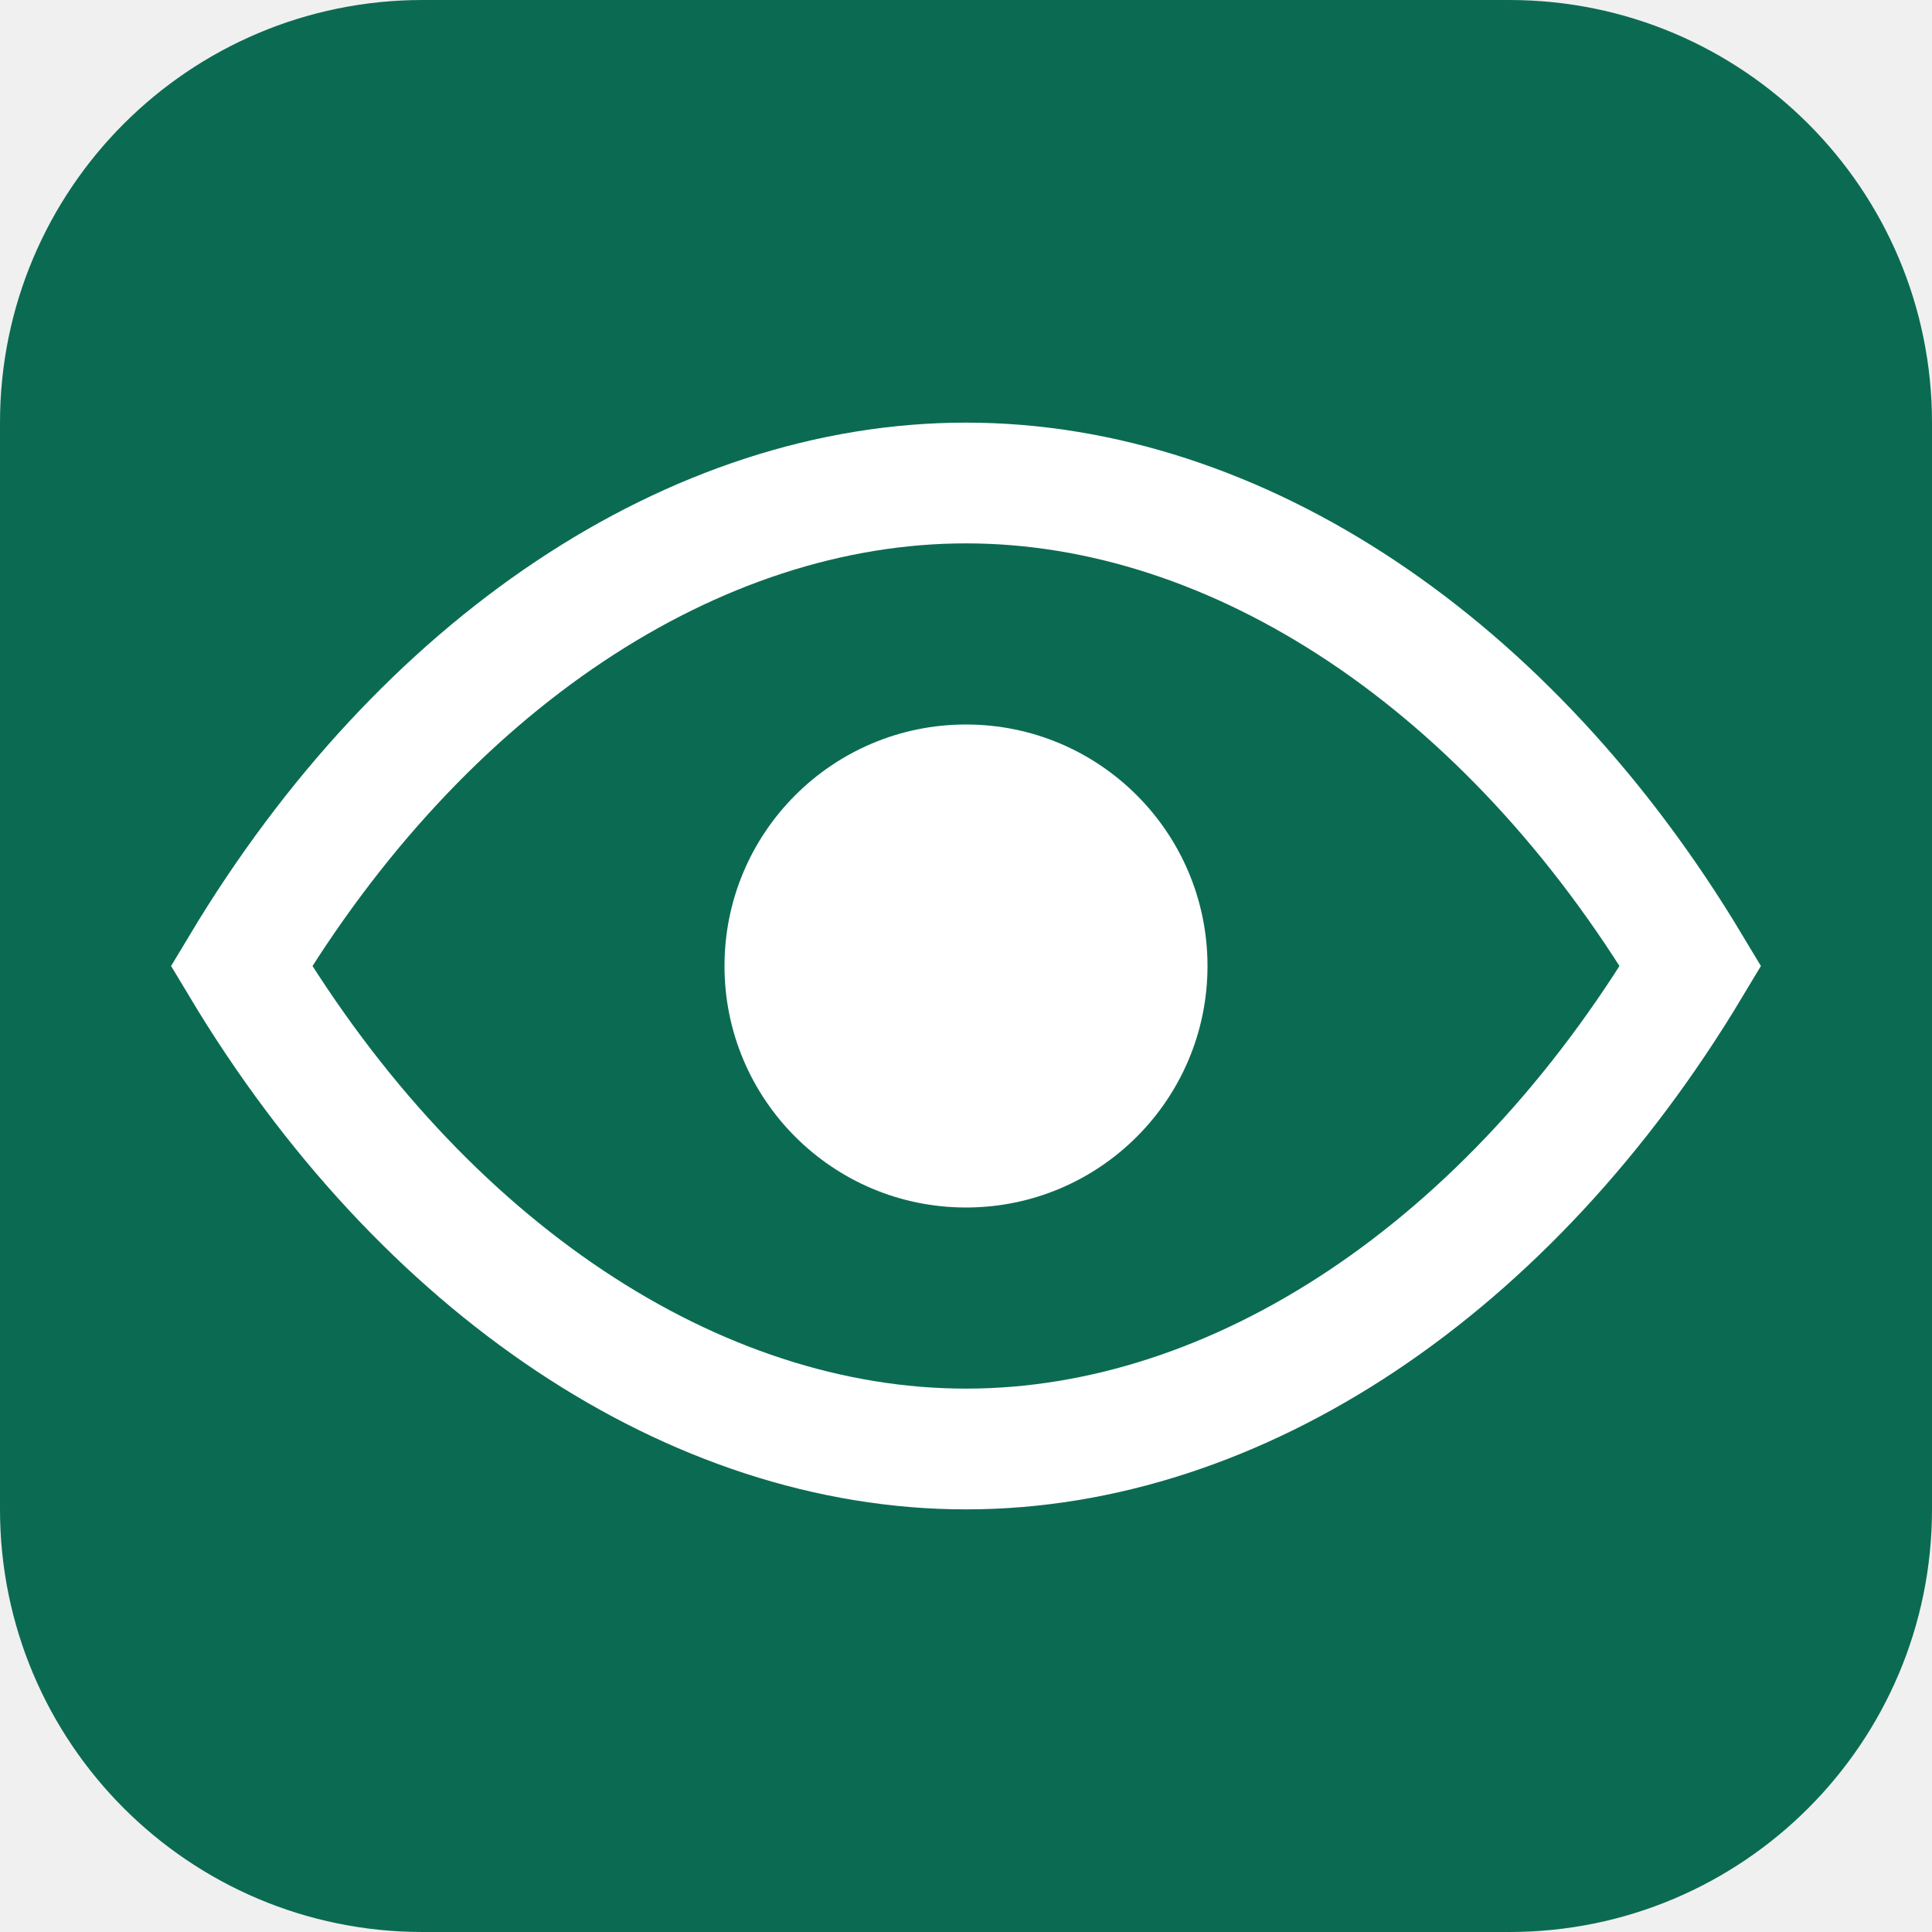
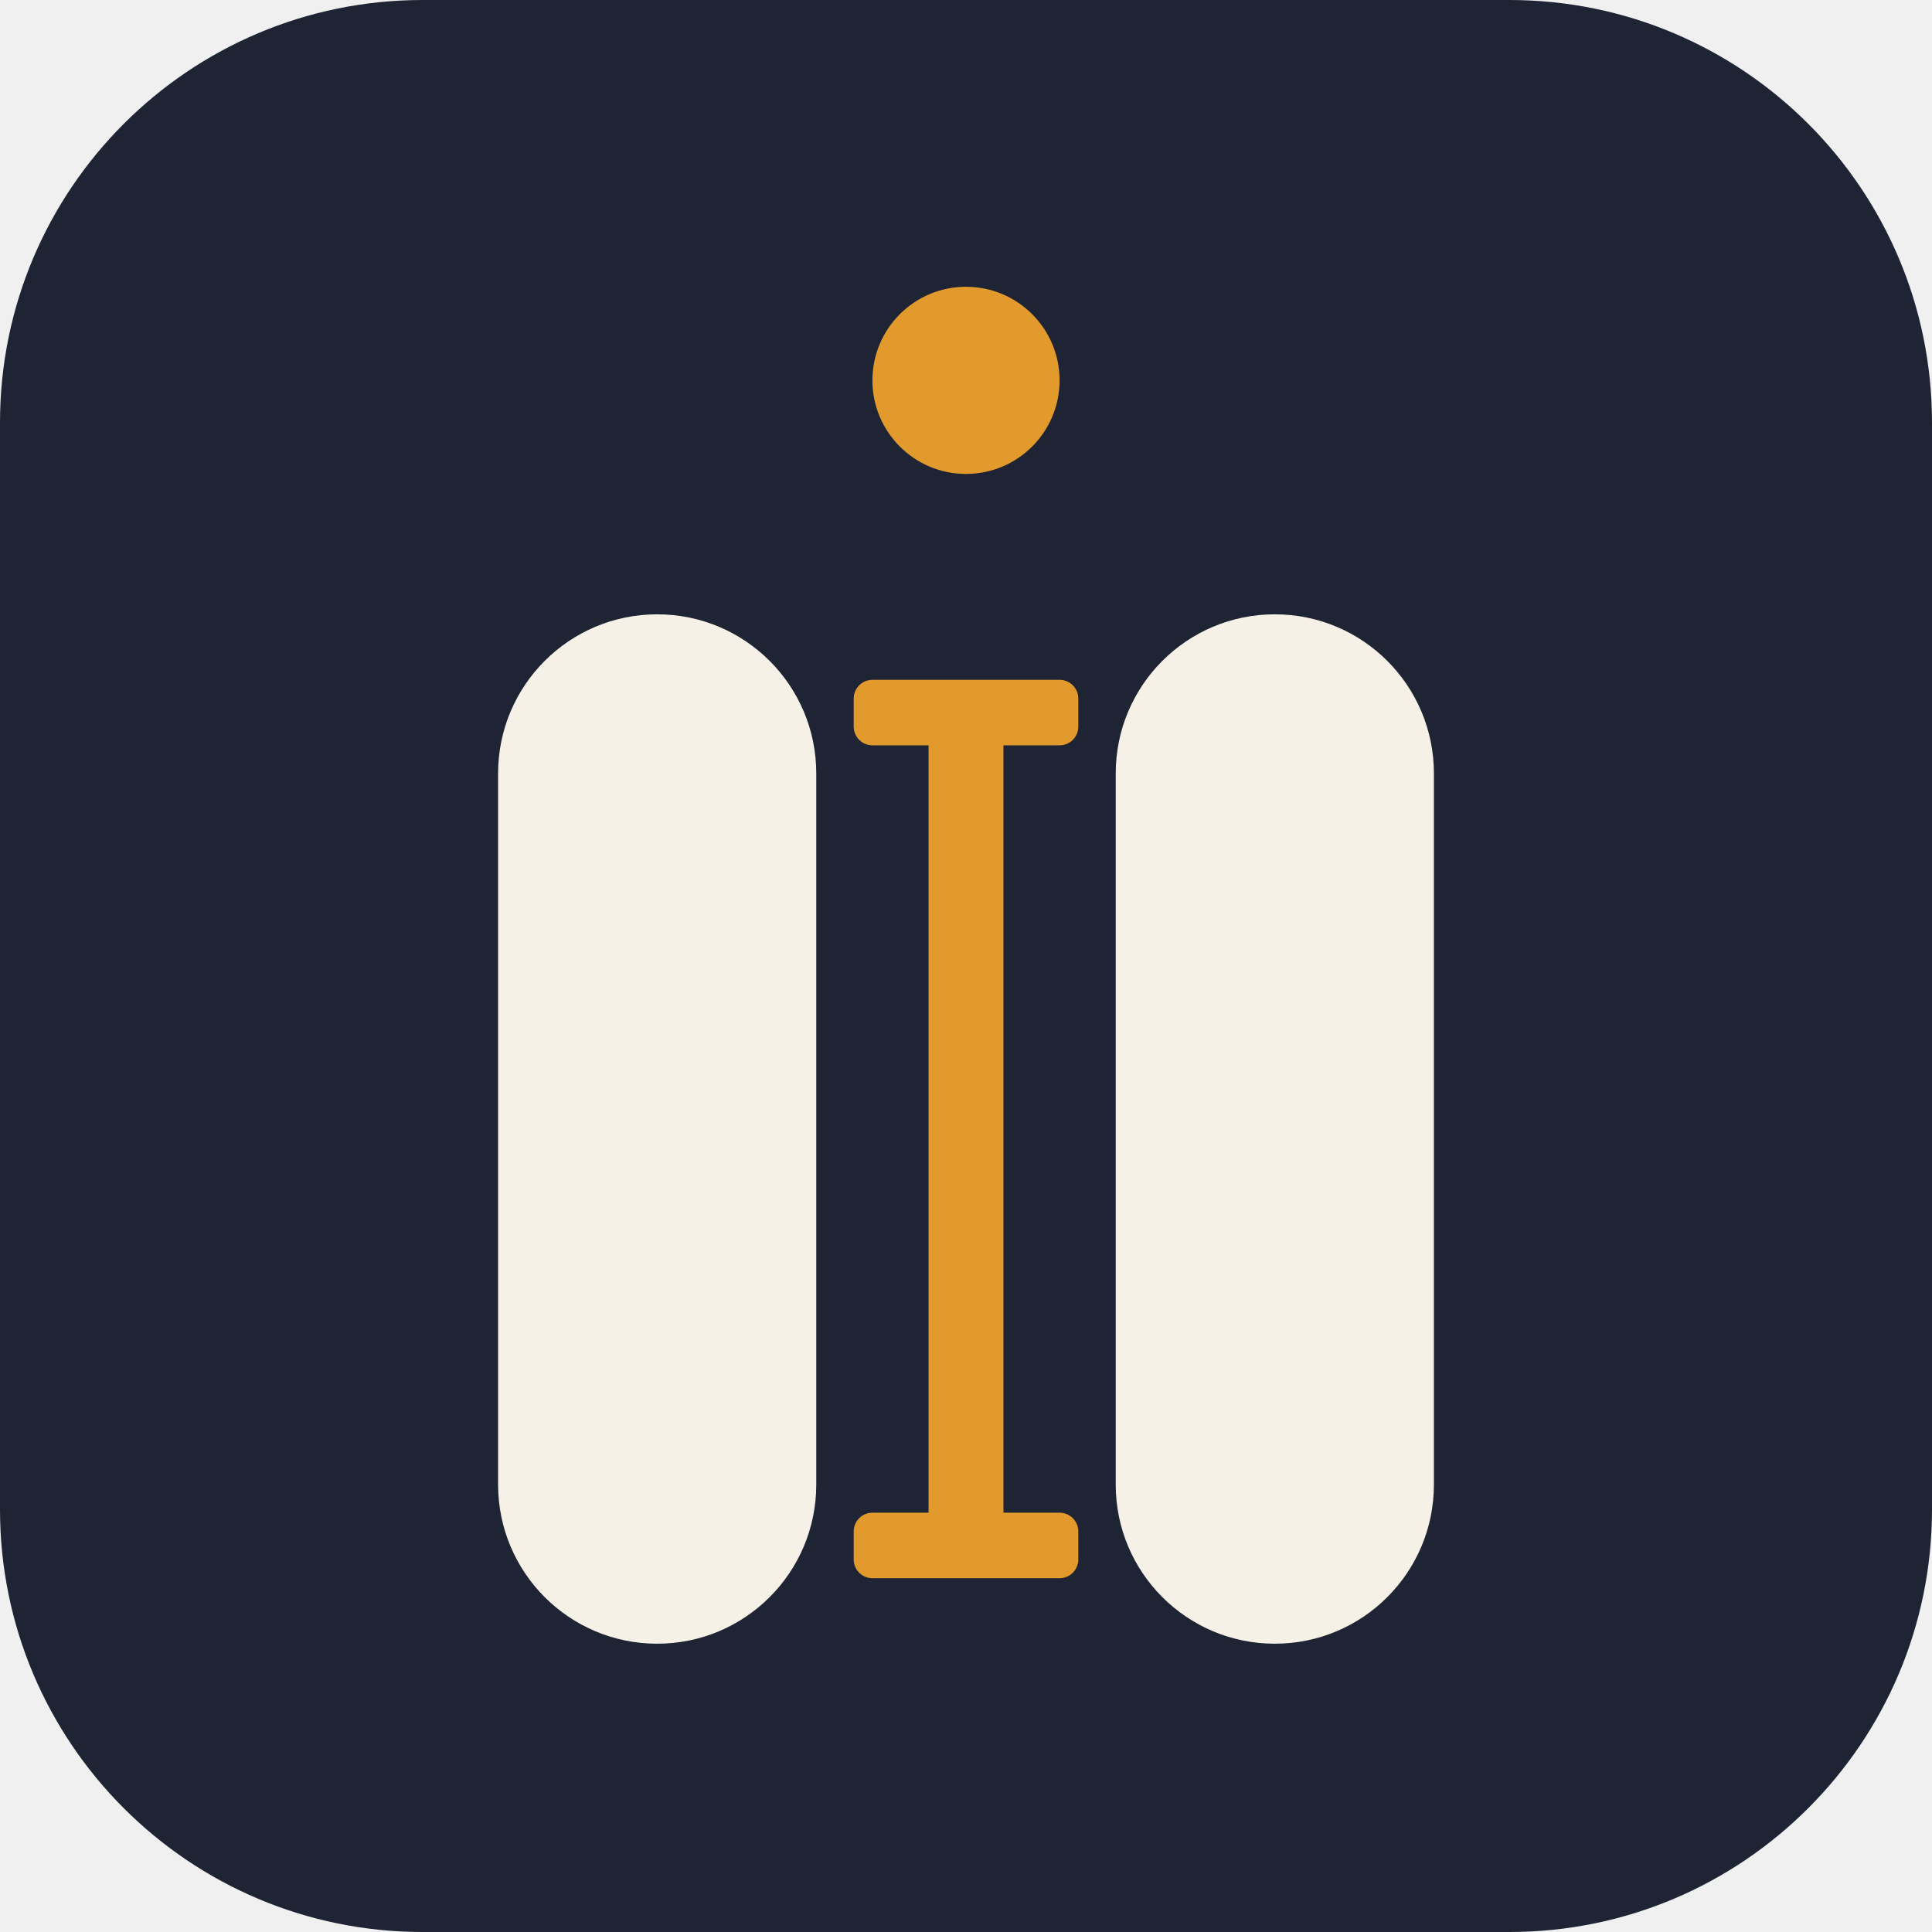
<svg xmlns="http://www.w3.org/2000/svg" viewBox="0 0 64 64">
-   <rect width="64" height="64" rx="14" fill="#0b6b52" />
-   <path d="M8 32c6-10 15-16 24-16s18 6 24 16c-6 10-15 16-24 16S14 42 8 32z" fill="none" stroke="#fff" stroke-width="4" />
-   <circle cx="32" cy="32" r="8" fill="#fff" />
+   <rect width="64" height="64" rx="14" fill="#1E2433" />
+   <g transform="translate(16.5 12.6) scale(.31)">
+     <circle cx="50" cy="0" r="10" fill="#E39A2D" />
+     <rect x="0" y="25" width="34" height="110" rx="17" fill="#F6F1E7" />
+     <rect x="66" y="25" width="34" height="110" rx="17" fill="#F6F1E7" />
+     <rect x="46" y="36" width="8" height="88" fill="#E39A2D" />
+     <rect x="38" y="32" width="24" height="7" rx="2" fill="#E39A2D" />
+     <rect x="38" y="121" width="24" height="7" rx="2" fill="#E39A2D" />
+   </g>
</svg>
